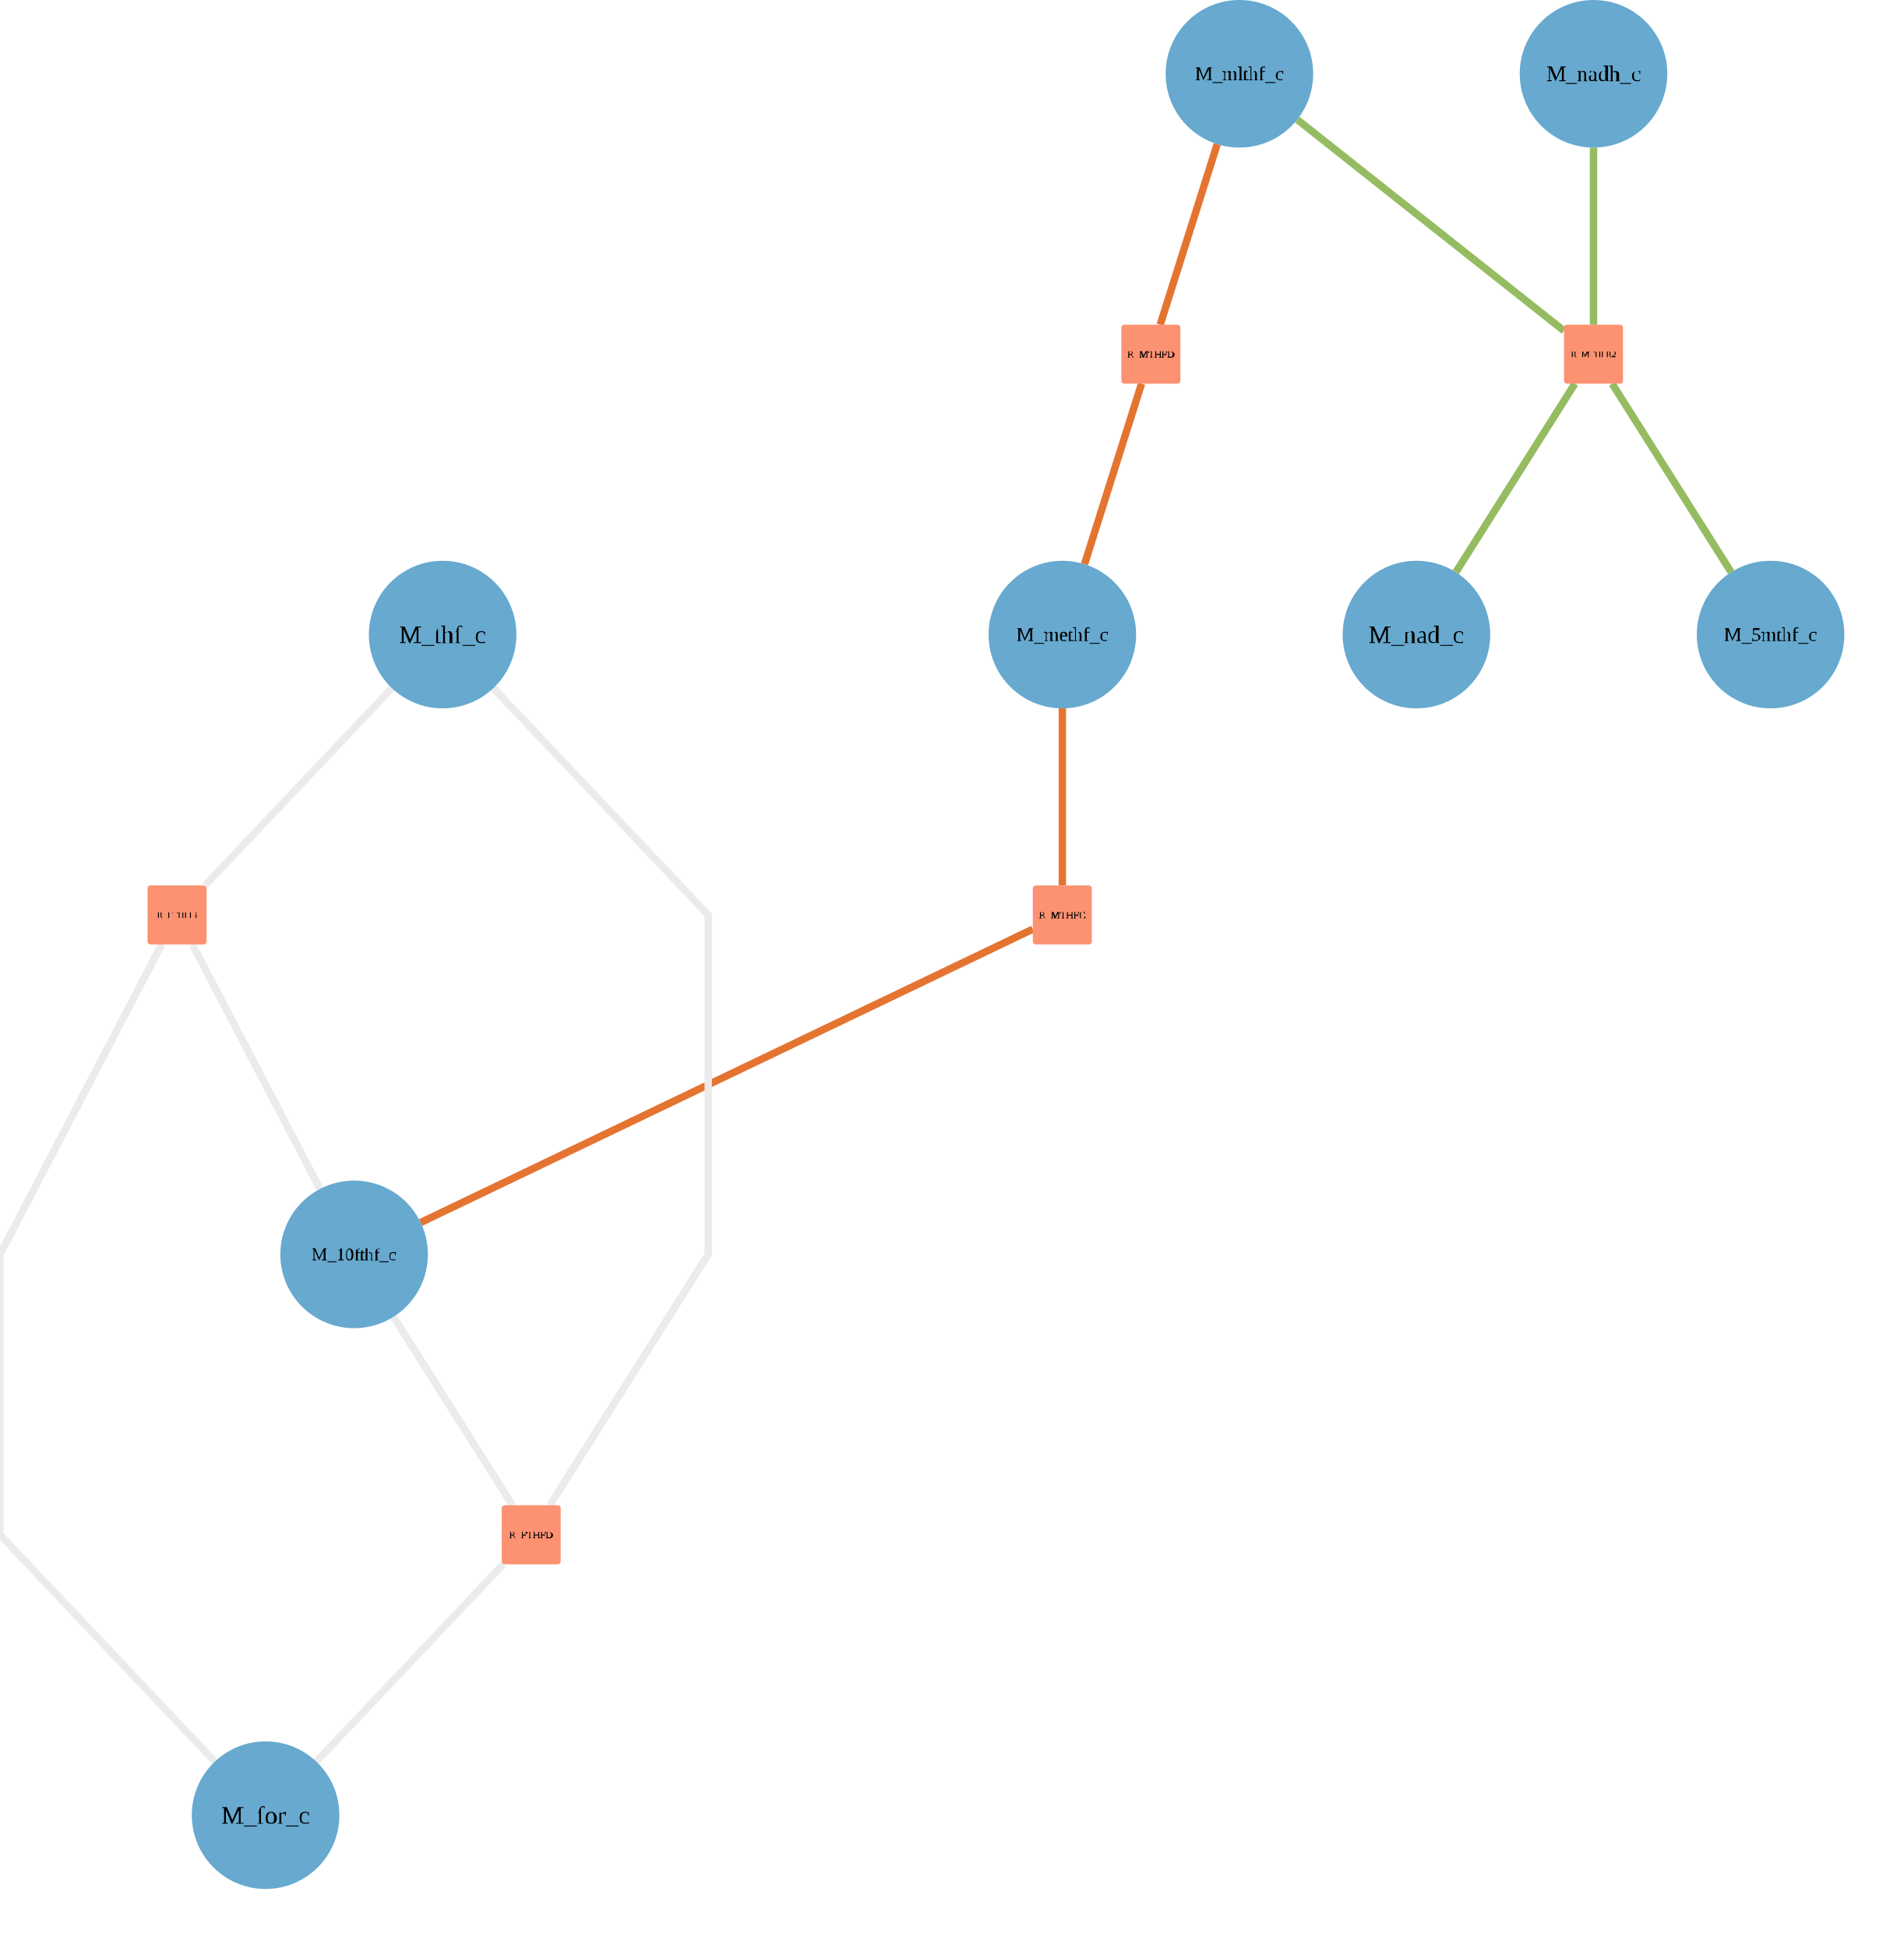
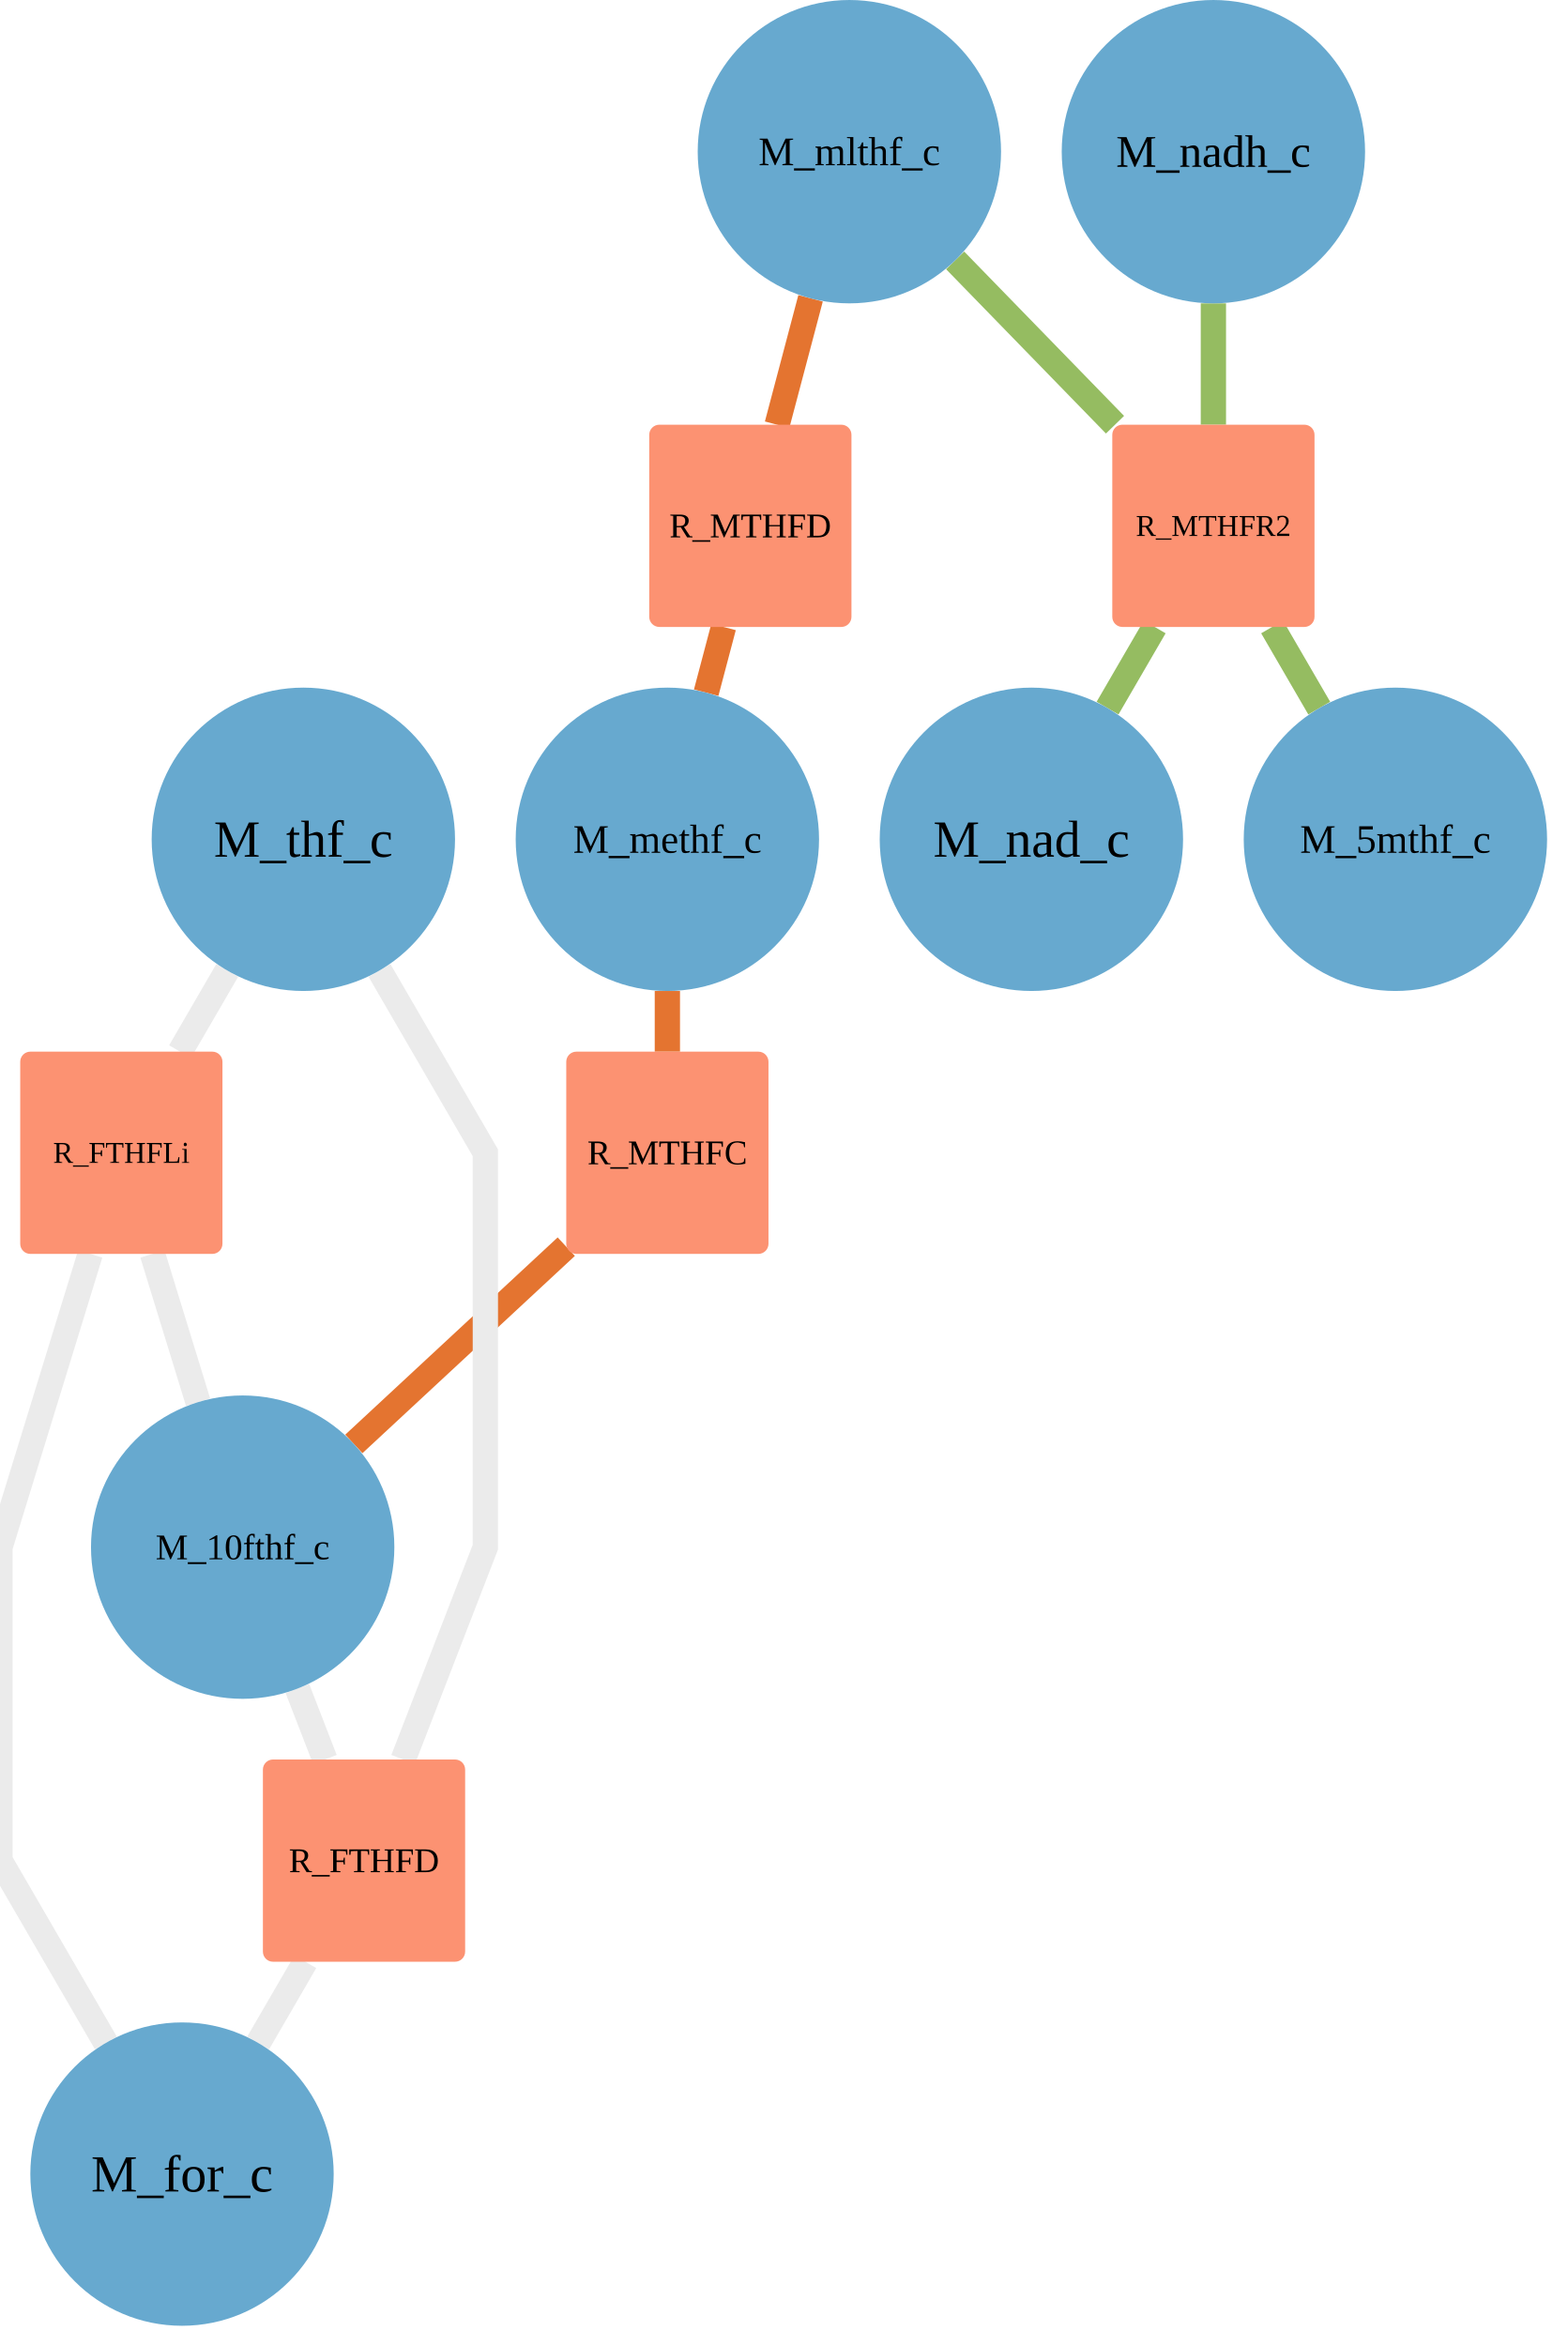
- <svg xmlns="http://www.w3.org/2000/svg" width="32.25" height="33" viewbox="0 0 42.25 43" version="1.1">
-   <rect width="32.25" height="33" fill="rgb(255,255,255)" />
-   <g desc="Graph" transform="translate(8,24) scale(1,-1)">
+ <svg xmlns="http://www.w3.org/2000/svg" width="77.5" height="116" viewbox="0 0 87.5 126" version="1.1">
+   <rect width="77.5" height="116" fill="rgb(255,255,255)" />
+   <g desc="Graph" transform="translate(8,107) scale(1,-1)">
    <g id="Edges" desc="This is the group of edges">
      <g id="0">
-         <path d="M 12.624,21.558 L 11.658,18.5" fill="none" stroke-width="0.125" stroke-opacity="1" stroke="rgb(228,116,48)" />
+         <path d="M 32.081,92.25 L 30.427,86" fill="none" stroke-width="1.25" stroke-opacity="1" stroke="rgb(228,116,48)" />
      </g>
      <g id="1">
-         <path d="M 13.98,21.974 L 18.5,18.396" fill="none" stroke-width="0.125" stroke-opacity="1" stroke="rgb(149,188,97)" />
+         <path d="M 39.23,94.125 L 47.135,86" fill="none" stroke-width="1.25" stroke-opacity="1" stroke="rgb(149,188,97)" />
      </g>
      <g id="2">
-         <path d="M -1.333,1.693 L 0.684,-1.5" fill="none" stroke-width="0.125" stroke-opacity="1" stroke="rgb(235,235,235)" />
+         <path d="M 6.707,23.506 L 8.065,20" fill="none" stroke-width="1.25" stroke-opacity="1" stroke="rgb(235,235,235)" />
      </g>
      <g id="3">
-         <path d="M 11.342,17.5 L 10.376,14.442" fill="none" stroke-width="0.125" stroke-opacity="1" stroke="rgb(228,116,48)" />
+         <path d="M 27.779,76 L 26.919,72.75" fill="none" stroke-width="1.25" stroke-opacity="1" stroke="rgb(228,116,48)" />
      </g>
      <g id="4">
-         <path d="M 0.526,-2.5 L -2.64,-5.843" fill="none" stroke-width="0.125" stroke-opacity="1" stroke="rgb(235,235,235)" />
+         <path d="M 7.097,10 L 4.766,5.986" fill="none" stroke-width="1.25" stroke-opacity="1" stroke="rgb(235,235,235)" />
      </g>
      <g id="5">
-         <path d="M -4.739,8 L -2.578,3.858" fill="none" stroke-width="0.125" stroke-opacity="1" stroke="rgb(235,235,235)" />
+         <path d="M -0.462,45 L 1.794,37.668" fill="none" stroke-width="1.25" stroke-opacity="1" stroke="rgb(235,235,235)" />
      </g>
      <g id="6">
-         <path d="M 19.316,17.5 L 21.332,14.307" fill="none" stroke-width="0.125" stroke-opacity="1" stroke="rgb(149,188,97)" />
+         <path d="M 54.903,76 L 57.234,71.986" fill="none" stroke-width="1.25" stroke-opacity="1" stroke="rgb(149,188,97)" />
      </g>
      <g id="7">
-         <path d="M 18.684,17.5 L 16.668,14.307" fill="none" stroke-width="0.125" stroke-opacity="1" stroke="rgb(149,188,97)" />
+         <path d="M 49.097,76 L 46.766,71.986" fill="none" stroke-width="1.25" stroke-opacity="1" stroke="rgb(149,188,97)" />
      </g>
      <g id="8">
-         <path d="M 9.5,8.26 L -0.873,3.29" fill="none" stroke-width="0.125" stroke-opacity="1" stroke="rgb(228,116,48)" />
+         <path d="M 20,45.357 L 9.496,35.603" fill="none" stroke-width="1.25" stroke-opacity="1" stroke="rgb(228,116,48)" />
      </g>
      <g id="9">
-         <path d="M -1.36,12.343 L -4.526,9" fill="none" stroke-width="0.125" stroke-opacity="1" stroke="rgb(235,235,235)" />
+         <path d="M 3.234,59.014 L 0.903,55" fill="none" stroke-width="1.25" stroke-opacity="1" stroke="rgb(235,235,235)" />
      </g>
      <g id="10">
-         <path d="M 10,12 L 10,9" fill="none" stroke-width="0.125" stroke-opacity="1" stroke="rgb(228,116,48)" />
+         <path d="M 25,58 L 25,55" fill="none" stroke-width="1.25" stroke-opacity="1" stroke="rgb(228,116,48)" />
      </g>
      <g id="11">
-         <path d="M 19,21.5 L 19,18.5" fill="none" stroke-width="0.125" stroke-opacity="1" stroke="rgb(149,188,97)" />
+         <path d="M 52,92 L 52,86" fill="none" stroke-width="1.25" stroke-opacity="1" stroke="rgb(149,188,97)" />
      </g>
      <g id="12">
-         <path d="M -4.36,-5.843 L -8,-2 -8,2.75 -5.261,8" fill="none" stroke-width="0.125" stroke-opacity="1" stroke="rgb(235,235,235)" />
+         <path d="M -2.766,5.986 L -8,15 -8,30.5 -3.538,45" fill="none" stroke-width="1.25" stroke-opacity="1" stroke="rgb(235,235,235)" />
      </g>
      <g id="13">
-         <path d="M 1.316,-1.5 L 4,2.75 4,8.5 0.36,12.343" fill="none" stroke-width="0.125" stroke-opacity="1" stroke="rgb(235,235,235)" />
+         <path d="M 11.935,20 L 16,30.5 16,50 10.766,59.014" fill="none" stroke-width="1.25" stroke-opacity="1" stroke="rgb(235,235,235)" />
      </g>
    </g>
    <g id="Nodes" desc="This is the group of nodes">
      <g id="0">
-         <ellipse cx="-0.5" cy="13.25" rx="1.25" ry="1.25" fill="rgb(103,169,207)" fill-opacity="1" />
-         <text x="-0.5" y="-13.107" font-size="0.429" text-anchor="middle" transform="scale(1,-1)" stroke-width="0" fill="rgb(0,0,0)" fill-opacity="1">M_thf_c</text>
+         <ellipse cx="7" cy="65.5" rx="7.5" ry="7.5" fill="rgb(103,169,207)" fill-opacity="1" />
+         <text x="7" y="-64.643" font-size="2.571" text-anchor="middle" transform="scale(1,-1)" stroke-width="0" fill="rgb(0,0,0)" fill-opacity="1">M_thf_c</text>
      </g>
      <g id="1">
-         <ellipse cx="16" cy="13.25" rx="1.25" ry="1.25" fill="rgb(103,169,207)" fill-opacity="1" />
-         <text x="16" y="-13.107" font-size="0.429" text-anchor="middle" transform="scale(1,-1)" stroke-width="0" fill="rgb(0,0,0)" fill-opacity="1">M_nad_c</text>
+         <ellipse cx="43" cy="65.5" rx="7.5" ry="7.5" fill="rgb(103,169,207)" fill-opacity="1" />
+         <text x="43" y="-64.643" font-size="2.571" text-anchor="middle" transform="scale(1,-1)" stroke-width="0" fill="rgb(0,0,0)" fill-opacity="1">M_nad_c</text>
      </g>
      <g id="2">
-         <ellipse cx="-3.5" cy="-6.75" rx="1.25" ry="1.25" fill="rgb(103,169,207)" fill-opacity="1" />
-         <text x="-3.5" y="6.893" font-size="0.429" text-anchor="middle" transform="scale(1,-1)" stroke-width="0" fill="rgb(0,0,0)" fill-opacity="1">M_for_c</text>
+         <ellipse cx="1" cy="-0.5" rx="7.5" ry="7.5" fill="rgb(103,169,207)" fill-opacity="1" />
+         <text x="1" y="1.357" font-size="2.571" text-anchor="middle" transform="scale(1,-1)" stroke-width="0" fill="rgb(0,0,0)" fill-opacity="1">M_for_c</text>
      </g>
      <g id="3">
-         <rect x="11" y="17.5" width="1" height="1" rx="0.05" ry="0.05" fill="rgb(252,146,114)" fill-opacity="1" />
-         <text x="11.5" y="-17.943" font-size="0.171" text-anchor="middle" transform="scale(1,-1)" stroke-width="0" fill="rgb(0,0,0)" fill-opacity="1">R_MTHFD</text>
+         <rect x="24.103" y="76" width="10" height="10" rx="0.5" ry="0.5" fill="rgb(252,146,114)" fill-opacity="1" />
+         <text x="29.103" y="-80.429" font-size="1.714" text-anchor="middle" transform="scale(1,-1)" stroke-width="0" fill="rgb(0,0,0)" fill-opacity="1">R_MTHFD</text>
      </g>
      <g id="4">
-         <ellipse cx="22" cy="13.25" rx="1.25" ry="1.25" fill="rgb(103,169,207)" fill-opacity="1" />
-         <text x="22" y="-13.139" font-size="0.333" text-anchor="middle" transform="scale(1,-1)" stroke-width="0" fill="rgb(0,0,0)" fill-opacity="1">M_5mthf_c</text>
+         <ellipse cx="61" cy="65.5" rx="7.5" ry="7.5" fill="rgb(103,169,207)" fill-opacity="1" />
+         <text x="61" y="-64.833" font-size="2" text-anchor="middle" transform="scale(1,-1)" stroke-width="0" fill="rgb(0,0,0)" fill-opacity="1">M_5mthf_c</text>
      </g>
      <g id="5">
-         <rect x="18.5" y="17.5" width="1" height="1" rx="0.05" ry="0.05" fill="rgb(252,146,114)" fill-opacity="1" />
-         <text x="19" y="-17.95" font-size="0.15" text-anchor="middle" transform="scale(1,-1)" stroke-width="0" fill="rgb(0,0,0)" fill-opacity="1">R_MTHFR2</text>
+         <rect x="47" y="76" width="10" height="10" rx="0.5" ry="0.5" fill="rgb(252,146,114)" fill-opacity="1" />
+         <text x="52" y="-80.5" font-size="1.5" text-anchor="middle" transform="scale(1,-1)" stroke-width="0" fill="rgb(0,0,0)" fill-opacity="1">R_MTHFR2</text>
      </g>
      <g id="6">
-         <ellipse cx="13" cy="22.75" rx="1.25" ry="1.25" fill="rgb(103,169,207)" fill-opacity="1" />
-         <text x="13" y="-22.639" font-size="0.333" text-anchor="middle" transform="scale(1,-1)" stroke-width="0" fill="rgb(0,0,0)" fill-opacity="1">M_mlthf_c</text>
+         <ellipse cx="34" cy="99.5" rx="7.5" ry="7.5" fill="rgb(103,169,207)" fill-opacity="1" />
+         <text x="34" y="-98.833" font-size="2" text-anchor="middle" transform="scale(1,-1)" stroke-width="0" fill="rgb(0,0,0)" fill-opacity="1">M_mlthf_c</text>
      </g>
      <g id="7">
-         <ellipse cx="-2" cy="2.75" rx="1.25" ry="1.25" fill="rgb(103,169,207)" fill-opacity="1" />
-         <text x="-2" y="-2.65" font-size="0.3" text-anchor="middle" transform="scale(1,-1)" stroke-width="0" fill="rgb(0,0,0)" fill-opacity="1">M_10fthf_c</text>
+         <ellipse cx="4" cy="30.5" rx="7.5" ry="7.5" fill="rgb(103,169,207)" fill-opacity="1" />
+         <text x="4" y="-29.9" font-size="1.8" text-anchor="middle" transform="scale(1,-1)" stroke-width="0" fill="rgb(0,0,0)" fill-opacity="1">M_10fthf_c</text>
      </g>
      <g id="8">
-         <ellipse cx="10" cy="13.25" rx="1.25" ry="1.25" fill="rgb(103,169,207)" fill-opacity="1" />
-         <text x="10" y="-13.139" font-size="0.333" text-anchor="middle" transform="scale(1,-1)" stroke-width="0" fill="rgb(0,0,0)" fill-opacity="1">M_methf_c</text>
+         <ellipse cx="25" cy="65.5" rx="7.5" ry="7.5" fill="rgb(103,169,207)" fill-opacity="1" />
+         <text x="25" y="-64.833" font-size="2" text-anchor="middle" transform="scale(1,-1)" stroke-width="0" fill="rgb(0,0,0)" fill-opacity="1">M_methf_c</text>
      </g>
      <g id="9">
-         <rect x="0.5" y="-2.5" width="1" height="1" rx="0.05" ry="0.05" fill="rgb(252,146,114)" fill-opacity="1" />
-         <text x="1" y="2.057" font-size="0.171" text-anchor="middle" transform="scale(1,-1)" stroke-width="0" fill="rgb(0,0,0)" fill-opacity="1">R_FTHFD</text>
+         <rect x="5" y="10" width="10" height="10" rx="0.5" ry="0.5" fill="rgb(252,146,114)" fill-opacity="1" />
+         <text x="10" y="-14.429" font-size="1.714" text-anchor="middle" transform="scale(1,-1)" stroke-width="0" fill="rgb(0,0,0)" fill-opacity="1">R_FTHFD</text>
      </g>
      <g id="10">
-         <rect x="-5.5" y="8" width="1" height="1" rx="0.05" ry="0.05" fill="rgb(252,146,114)" fill-opacity="1" />
-         <text x="-5" y="-8.45" font-size="0.15" text-anchor="middle" transform="scale(1,-1)" stroke-width="0" fill="rgb(0,0,0)" fill-opacity="1">R_FTHFLi</text>
+         <rect x="-7" y="45" width="10" height="10" rx="0.5" ry="0.5" fill="rgb(252,146,114)" fill-opacity="1" />
+         <text x="-2" y="-49.5" font-size="1.5" text-anchor="middle" transform="scale(1,-1)" stroke-width="0" fill="rgb(0,0,0)" fill-opacity="1">R_FTHFLi</text>
      </g>
      <g id="11">
-         <rect x="9.5" y="8" width="1" height="1" rx="0.05" ry="0.05" fill="rgb(252,146,114)" fill-opacity="1" />
-         <text x="10" y="-8.443" font-size="0.171" text-anchor="middle" transform="scale(1,-1)" stroke-width="0" fill="rgb(0,0,0)" fill-opacity="1">R_MTHFC</text>
+         <rect x="20" y="45" width="10" height="10" rx="0.5" ry="0.5" fill="rgb(252,146,114)" fill-opacity="1" />
+         <text x="25" y="-49.429" font-size="1.714" text-anchor="middle" transform="scale(1,-1)" stroke-width="0" fill="rgb(0,0,0)" fill-opacity="1">R_MTHFC</text>
      </g>
      <g id="12">
-         <ellipse cx="19" cy="22.75" rx="1.25" ry="1.25" fill="rgb(103,169,207)" fill-opacity="1" />
-         <text x="19" y="-22.625" font-size="0.375" text-anchor="middle" transform="scale(1,-1)" stroke-width="0" fill="rgb(0,0,0)" fill-opacity="1">M_nadh_c</text>
+         <ellipse cx="52" cy="99.5" rx="7.5" ry="7.5" fill="rgb(103,169,207)" fill-opacity="1" />
+         <text x="52" y="-98.75" font-size="2.25" text-anchor="middle" transform="scale(1,-1)" stroke-width="0" fill="rgb(0,0,0)" fill-opacity="1">M_nadh_c</text>
      </g>
    </g>
  </g>
</svg>
